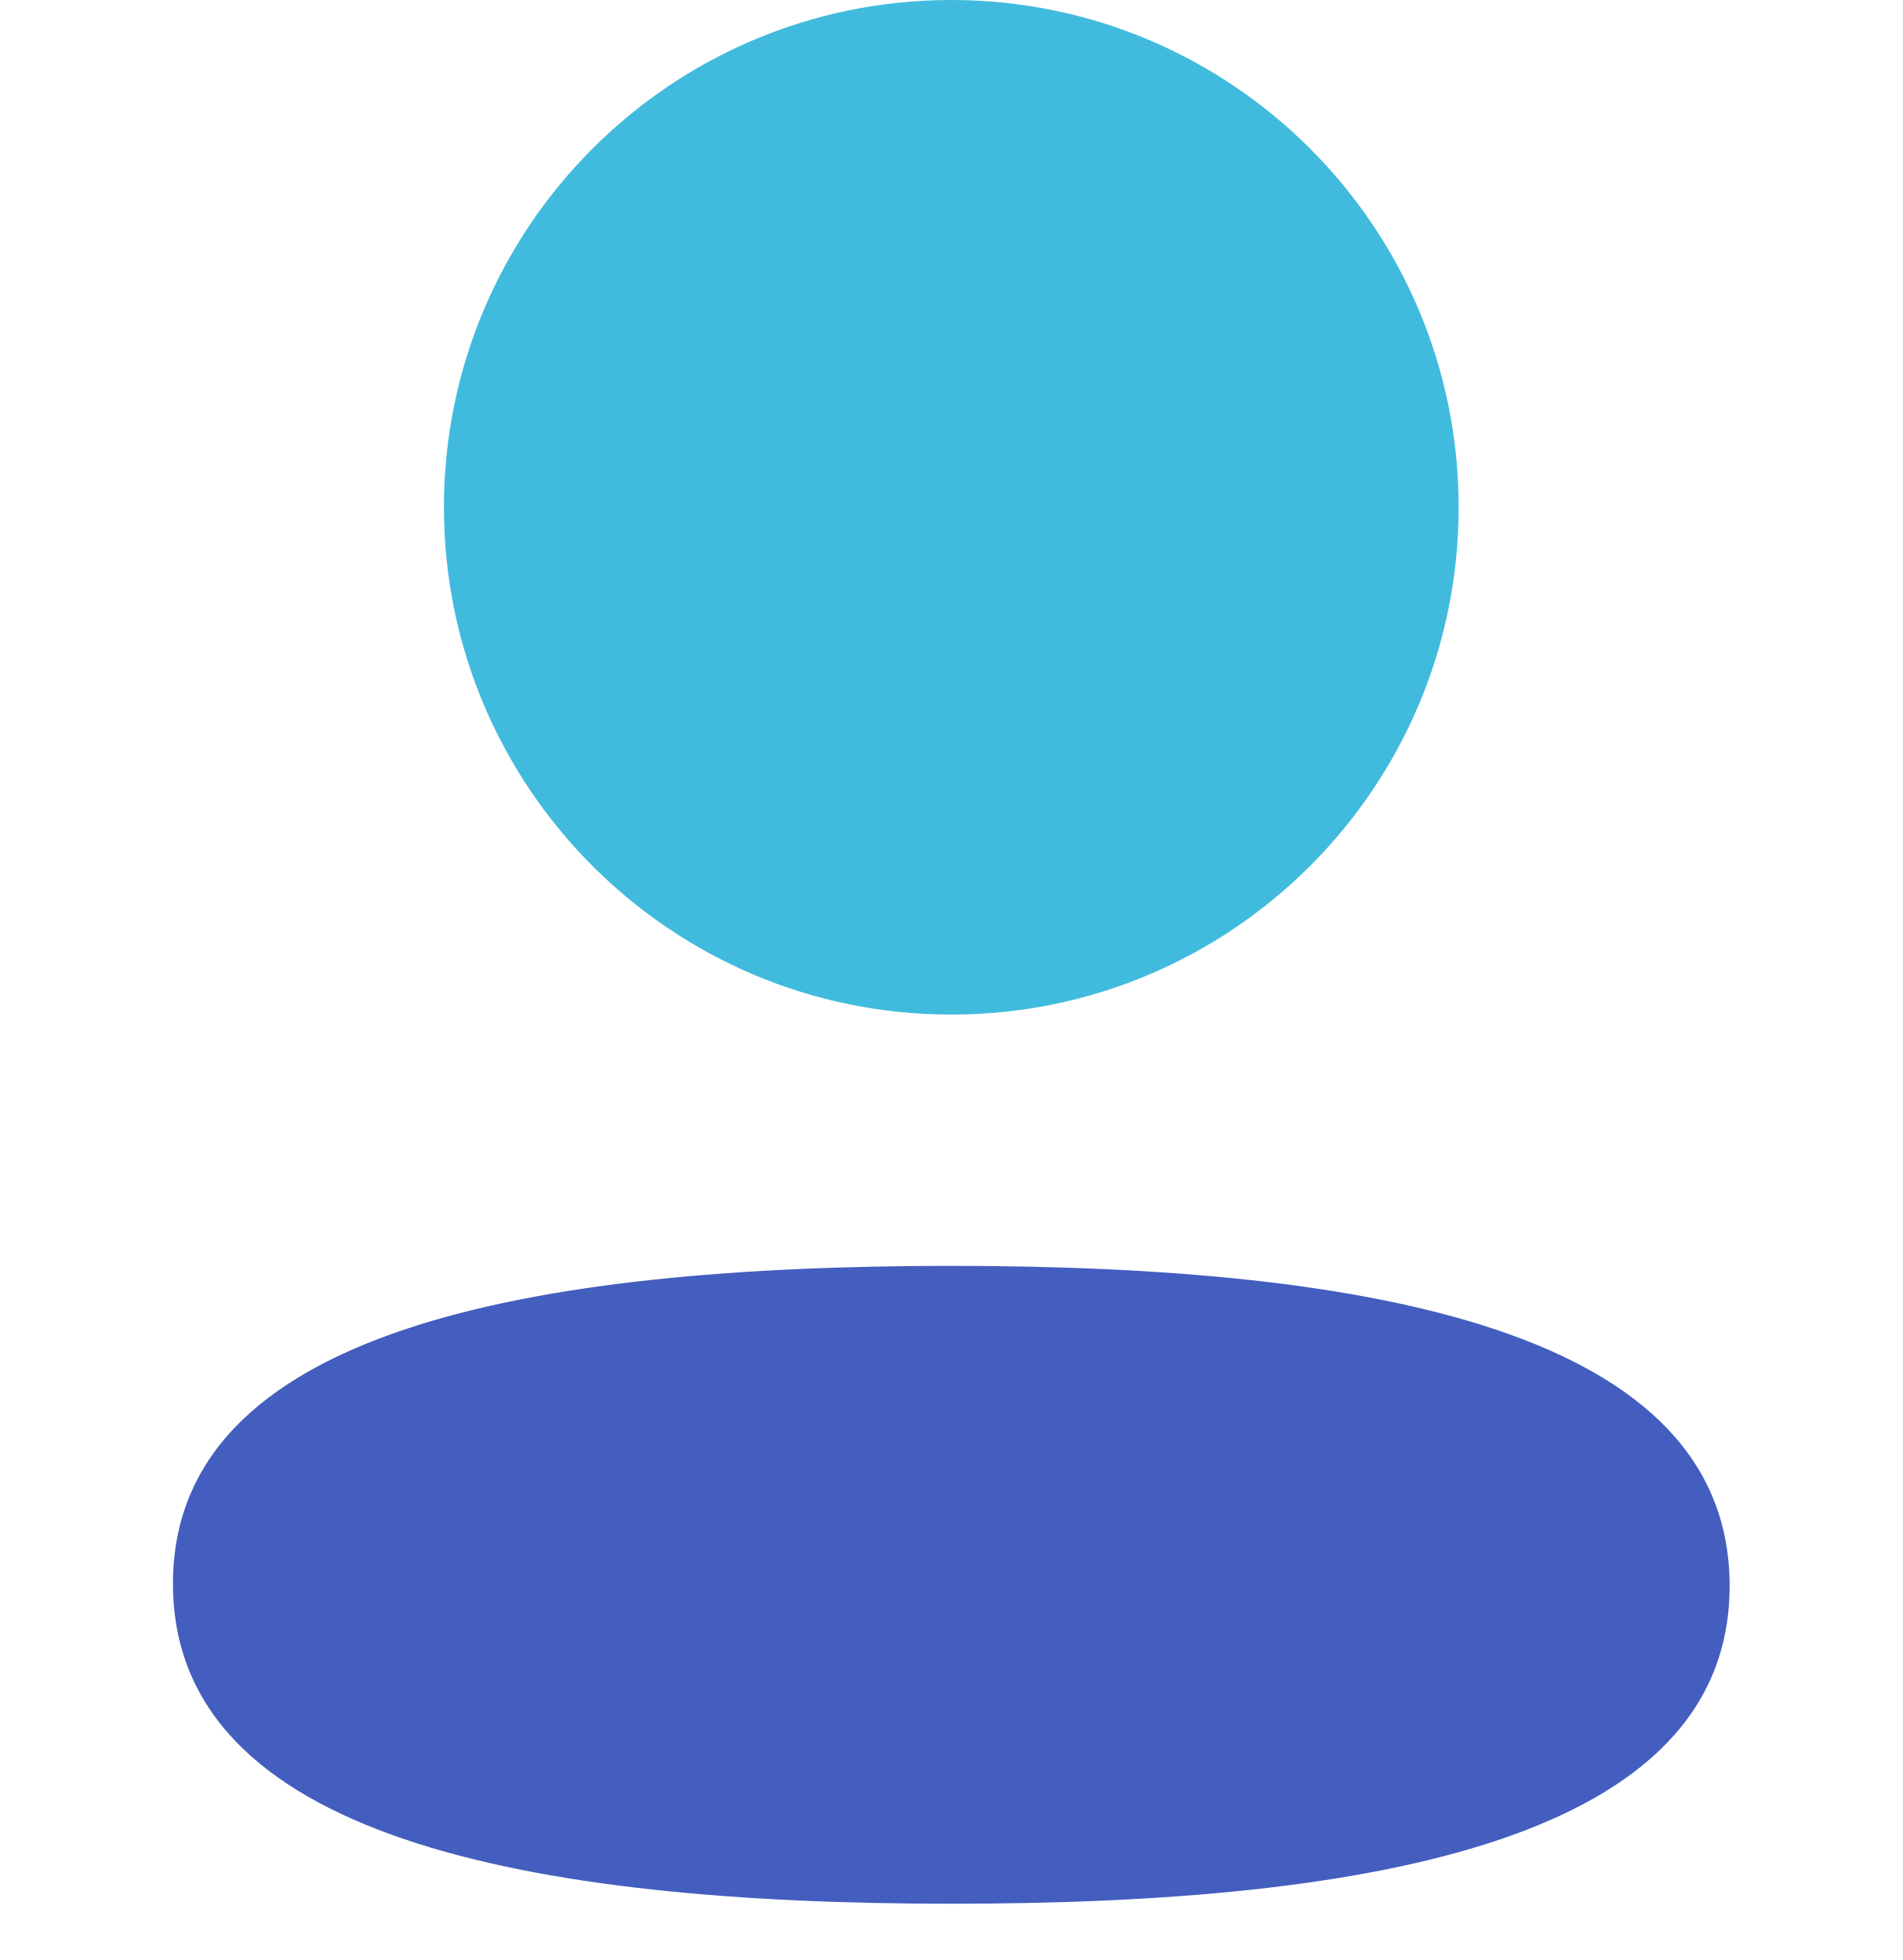
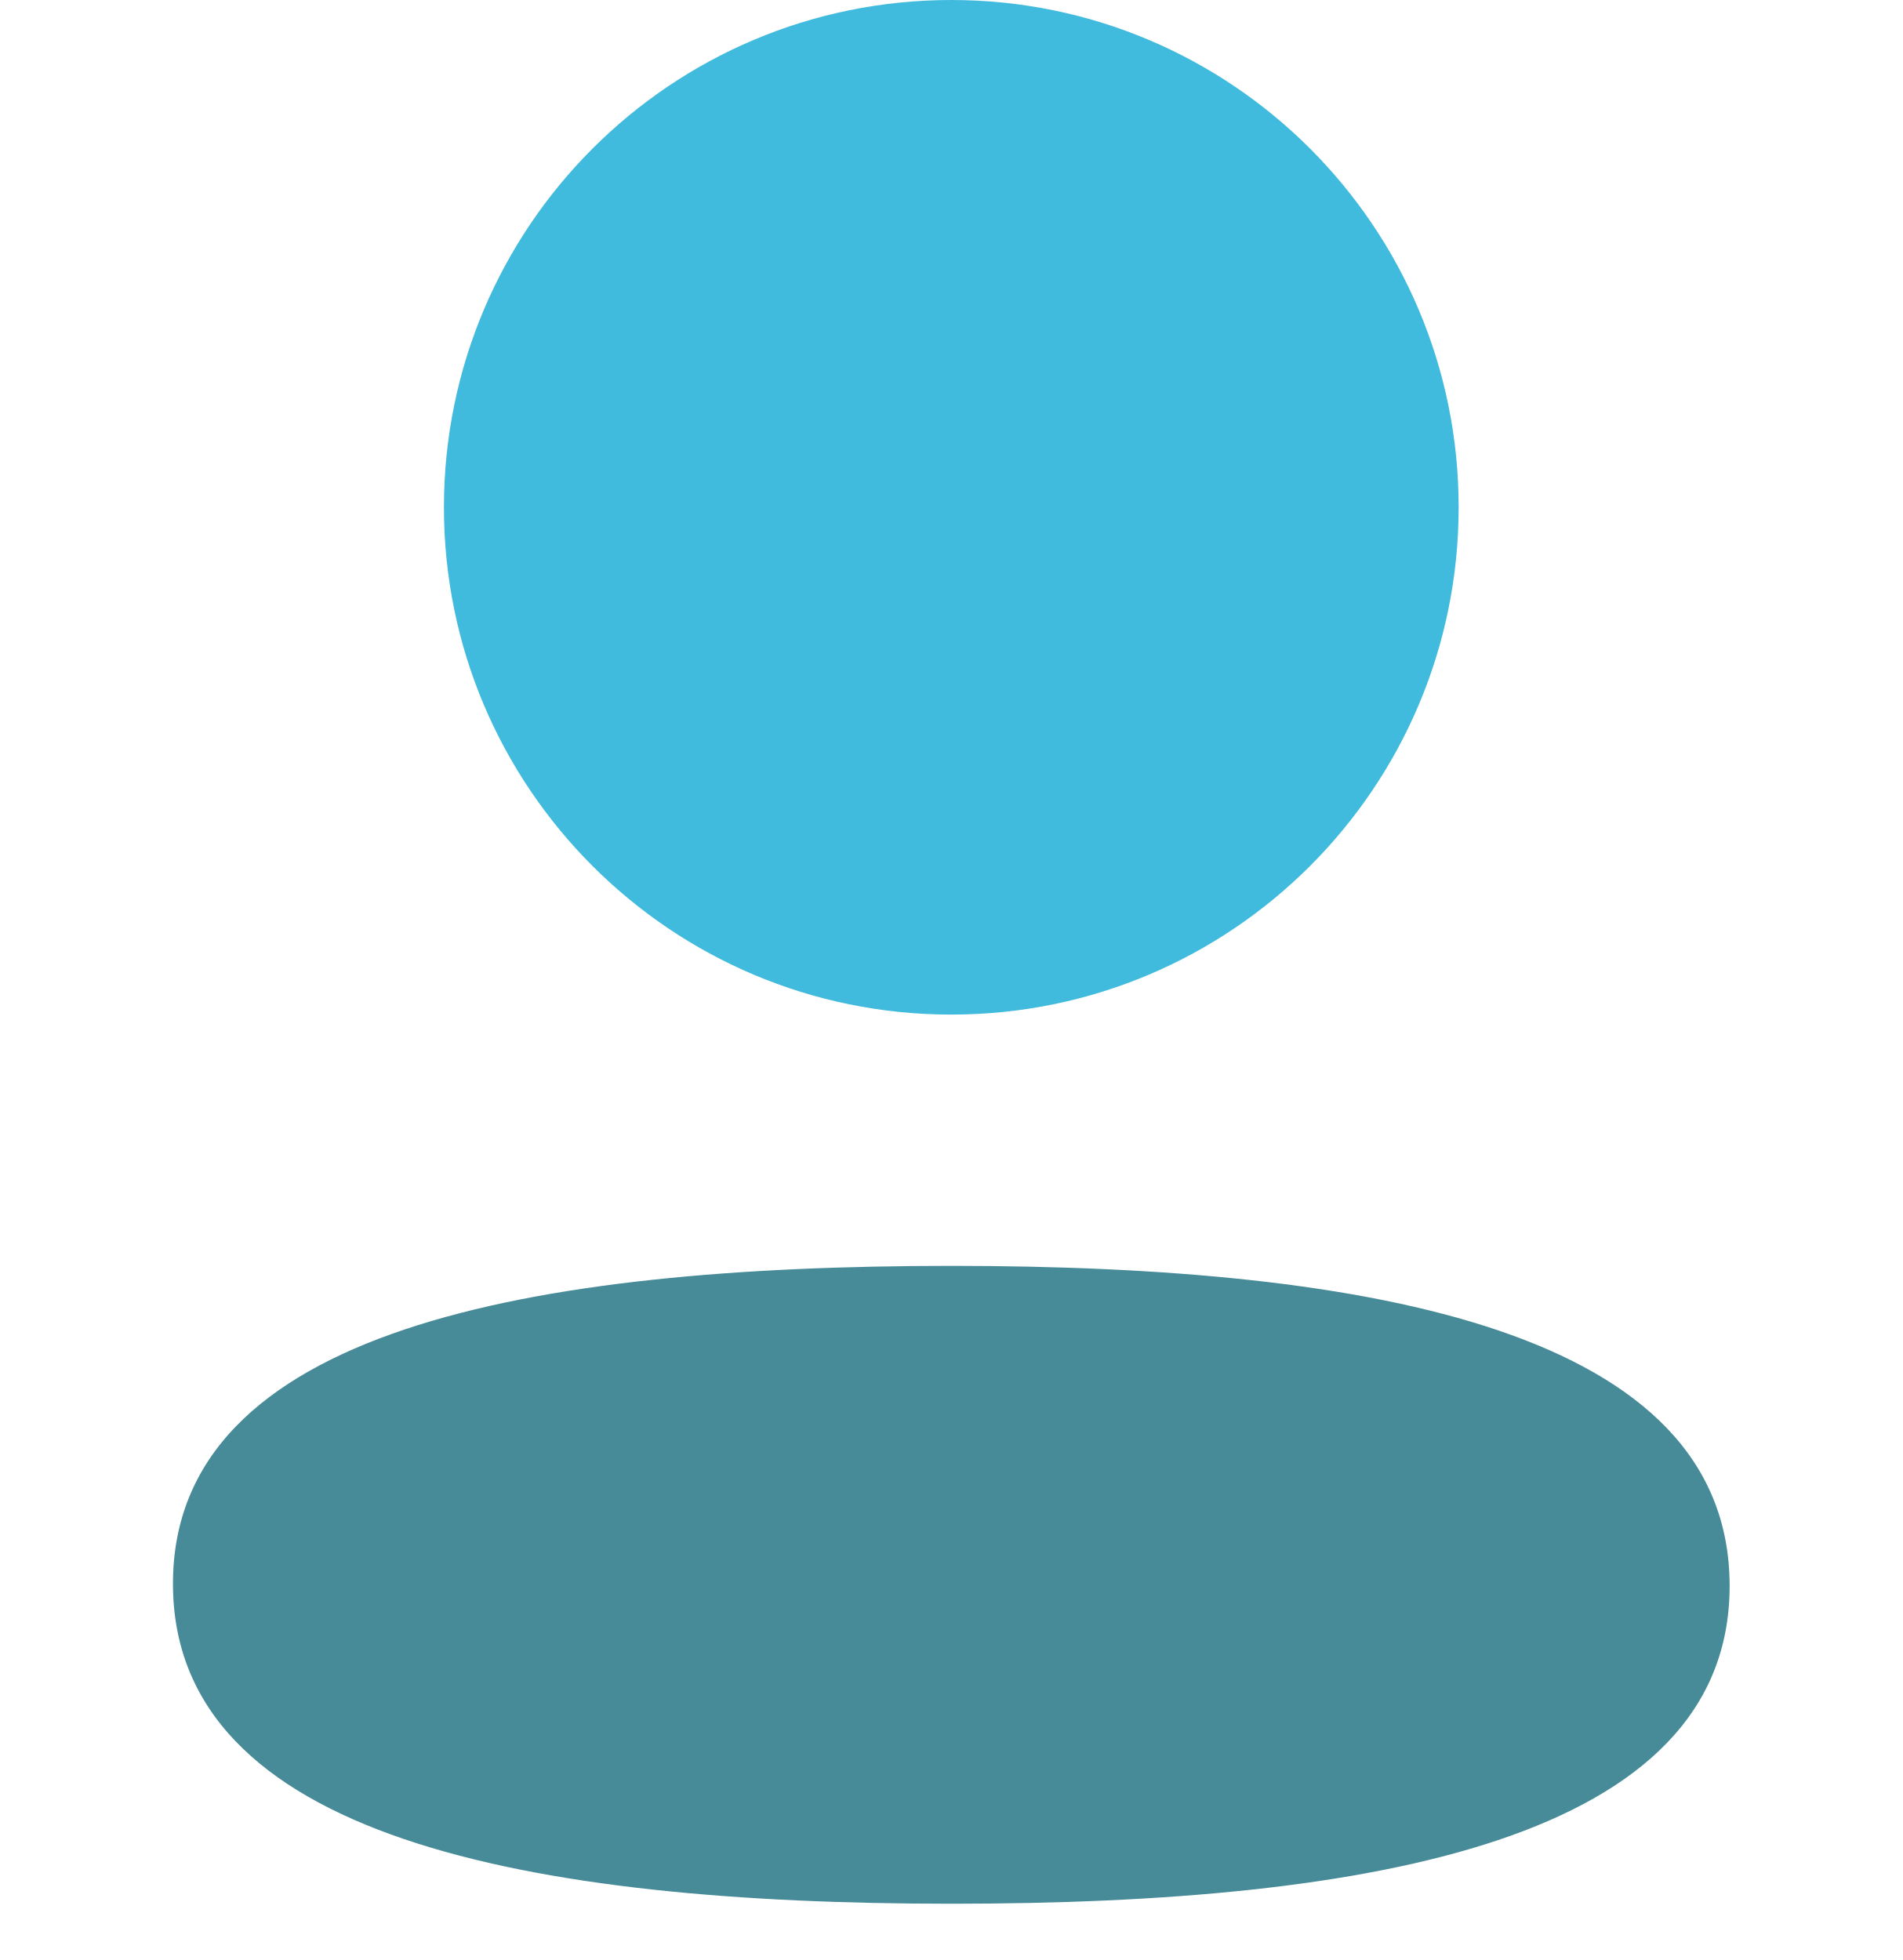
<svg xmlns="http://www.w3.org/2000/svg" viewBox="0 0 33 34" fill-rule="evenodd" stroke-linejoin="round" stroke-miterlimit="2">
-   <path d="M3 27.472c0 4.409 6.18 5.552 13.5 5.552 7.281 0 13.5-1.103 13.5-5.513s-6.179-5.552-13.5-5.552c-7.281 0-13.5 1.103-13.5 5.513z" fill="#435ebe" fill-rule="nonzero" />
+   <path d="M3 27.472c0 4.409 6.18 5.552 13.5 5.552 7.281 0 13.5-1.103 13.5-5.513s-6.179-5.552-13.5-5.552c-7.281 0-13.5 1.103-13.5 5.513z" fill="#468B97" fill-rule="nonzero" />
  <circle cx="16.5" cy="8.8" r="8.8" fill="#41bbdd" />
</svg>
